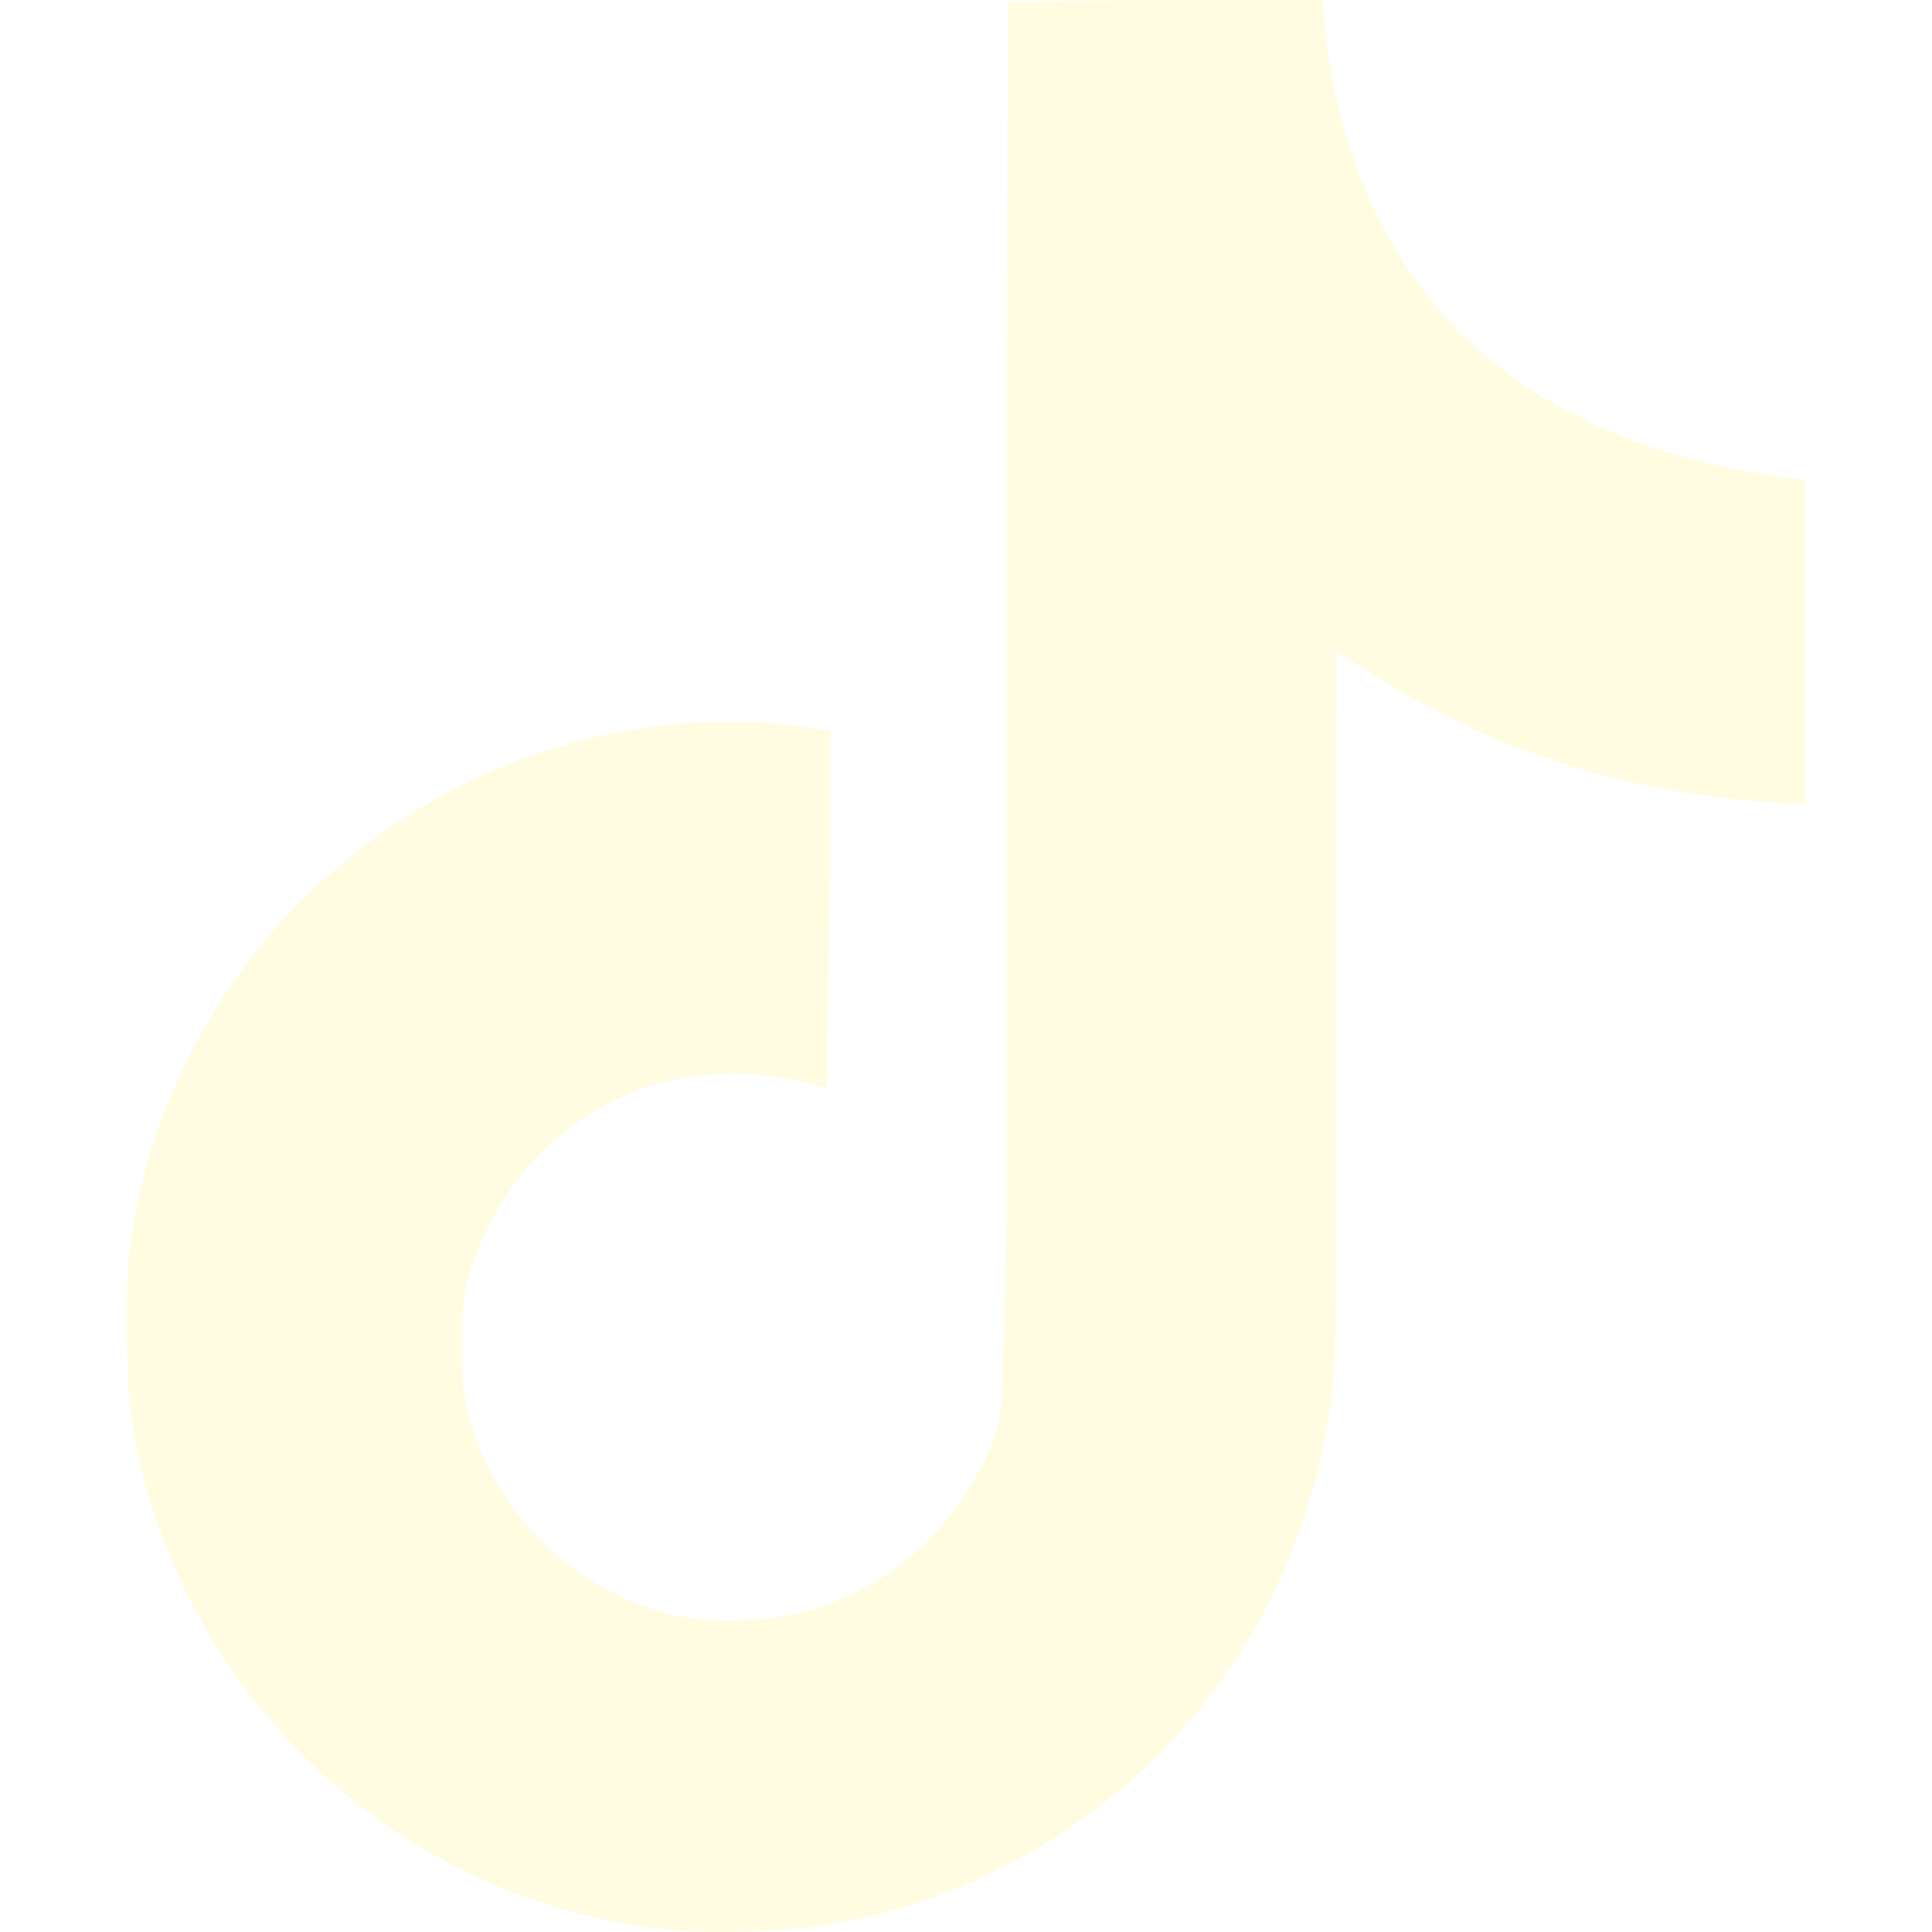
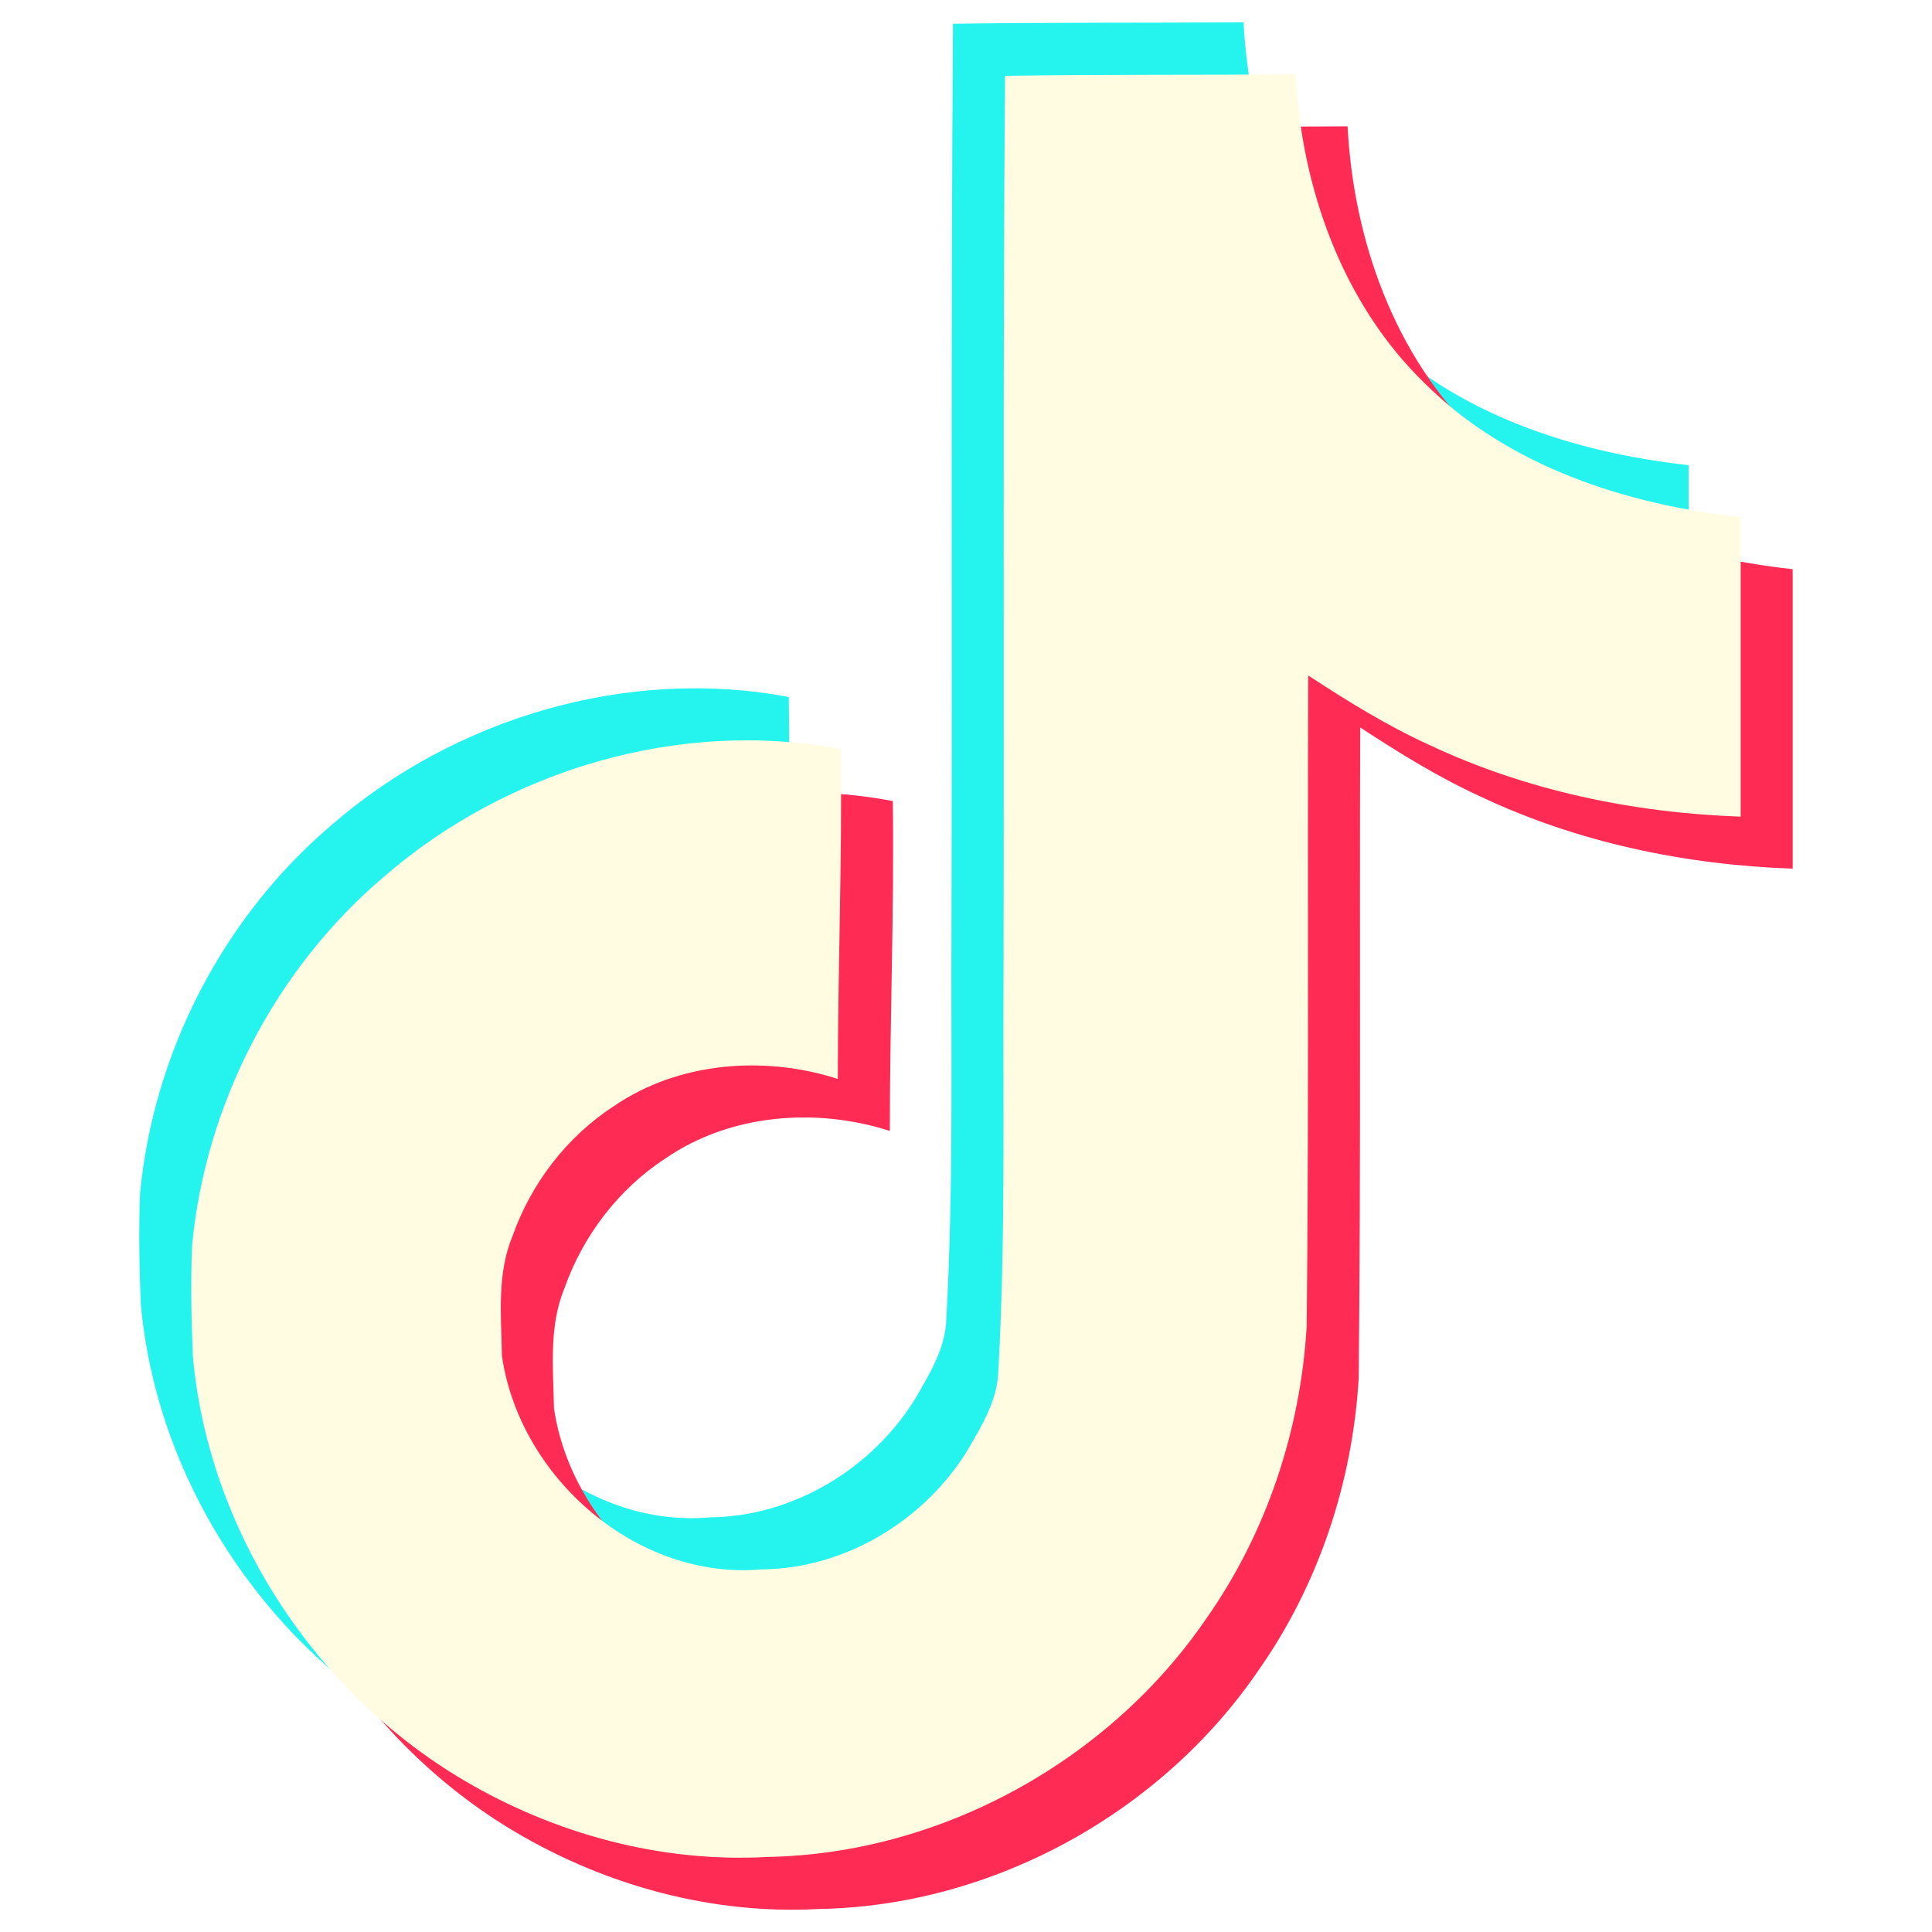
- <svg xmlns="http://www.w3.org/2000/svg" fill="#FFFCE1" role="img" viewBox="0 0 24 24">
-   <path d="M12.525.02c1.31-.02 2.61-.01 3.91-.02.08 1.53.63 3.09 1.75 4.17 1.12 1.11 2.7 1.62 4.24 1.79v4.03c-1.44-.05-2.89-.35-4.2-.97-.57-.26-1.1-.59-1.62-.93-.01 2.92.01 5.84-.02 8.75-.08 1.4-.54 2.79-1.35 3.94-1.31 1.92-3.58 3.17-5.91 3.21-1.43.08-2.86-.31-4.08-1.03-2.02-1.19-3.44-3.37-3.65-5.71-.02-.5-.03-1-.01-1.49.18-1.9 1.12-3.72 2.58-4.96 1.66-1.44 3.98-2.13 6.15-1.72.02 1.48-.04 2.96-.04 4.44-.99-.32-2.15-.23-3.02.37-.63.41-1.11 1.04-1.36 1.75-.21.51-.15 1.07-.14 1.61.24 1.64 1.82 3.02 3.5 2.87 1.12-.01 2.19-.66 2.77-1.61.19-.33.4-.67.41-1.06.1-1.79.06-3.57.07-5.36.01-4.03-.01-8.05.02-12.07z" />
+ <svg xmlns="http://www.w3.org/2000/svg" role="img" viewBox="-1 -1 26 26">
+   <path fill="#25F4EE" transform="translate(-.7 -.7)" d="M12.525.02c1.31-.02 2.61-.01 3.91-.02.08 1.53.63 3.09 1.75 4.17 1.12 1.11 2.7 1.62 4.24 1.79v4.03c-1.44-.05-2.89-.35-4.2-.97-.57-.26-1.1-.59-1.62-.93-.01 2.92.01 5.84-.02 8.75-.08 1.4-.54 2.79-1.35 3.94-1.31 1.92-3.58 3.17-5.91 3.21-1.43.08-2.86-.31-4.08-1.03-2.02-1.19-3.44-3.37-3.65-5.71-.02-.5-.03-1-.01-1.49.18-1.9 1.12-3.72 2.58-4.96 1.66-1.44 3.98-2.13 6.15-1.72.02 1.48-.04 2.96-.04 4.44-.99-.32-2.15-.23-3.02.37-.63.41-1.11 1.04-1.36 1.75-.21.51-.15 1.07-.14 1.61.24 1.64 1.82 3.02 3.5 2.87 1.12-.01 2.19-.66 2.77-1.61.19-.33.4-.67.41-1.06.1-1.79.06-3.57.07-5.36.01-4.03-.01-8.05.02-12.07z" />
+   <path fill="#FE2C55" transform="translate(.7 .7)" d="M12.525.02c1.31-.02 2.61-.01 3.91-.02.08 1.53.63 3.09 1.75 4.17 1.12 1.11 2.7 1.62 4.24 1.79v4.03c-1.44-.05-2.89-.35-4.2-.97-.57-.26-1.1-.59-1.62-.93-.01 2.92.01 5.84-.02 8.75-.08 1.4-.54 2.79-1.35 3.94-1.31 1.92-3.58 3.17-5.91 3.21-1.43.08-2.86-.31-4.08-1.03-2.02-1.19-3.44-3.37-3.65-5.71-.02-.5-.03-1-.01-1.49.18-1.9 1.12-3.72 2.58-4.96 1.66-1.44 3.98-2.13 6.15-1.72.02 1.48-.04 2.96-.04 4.44-.99-.32-2.15-.23-3.02.37-.63.41-1.11 1.04-1.36 1.75-.21.51-.15 1.07-.14 1.61.24 1.64 1.82 3.02 3.5 2.87 1.12-.01 2.19-.66 2.77-1.61.19-.33.4-.67.41-1.06.1-1.79.06-3.57.07-5.36.01-4.03-.01-8.05.02-12.07z" />
+   <path fill="#FFFCE1" d="M12.525.02c1.31-.02 2.61-.01 3.91-.02.08 1.53.63 3.09 1.75 4.17 1.12 1.11 2.7 1.62 4.24 1.79v4.03c-1.44-.05-2.89-.35-4.2-.97-.57-.26-1.1-.59-1.62-.93-.01 2.92.01 5.84-.02 8.75-.08 1.4-.54 2.79-1.35 3.94-1.31 1.92-3.58 3.17-5.91 3.21-1.43.08-2.86-.31-4.08-1.03-2.02-1.19-3.44-3.37-3.65-5.71-.02-.5-.03-1-.01-1.49.18-1.9 1.12-3.72 2.58-4.96 1.66-1.44 3.98-2.13 6.15-1.72.02 1.48-.04 2.96-.04 4.44-.99-.32-2.15-.23-3.02.37-.63.41-1.11 1.04-1.36 1.75-.21.51-.15 1.07-.14 1.61.24 1.64 1.82 3.02 3.5 2.87 1.12-.01 2.19-.66 2.77-1.61.19-.33.4-.67.41-1.06.1-1.79.06-3.57.07-5.36.01-4.03-.01-8.05.02-12.07z" />
</svg>
